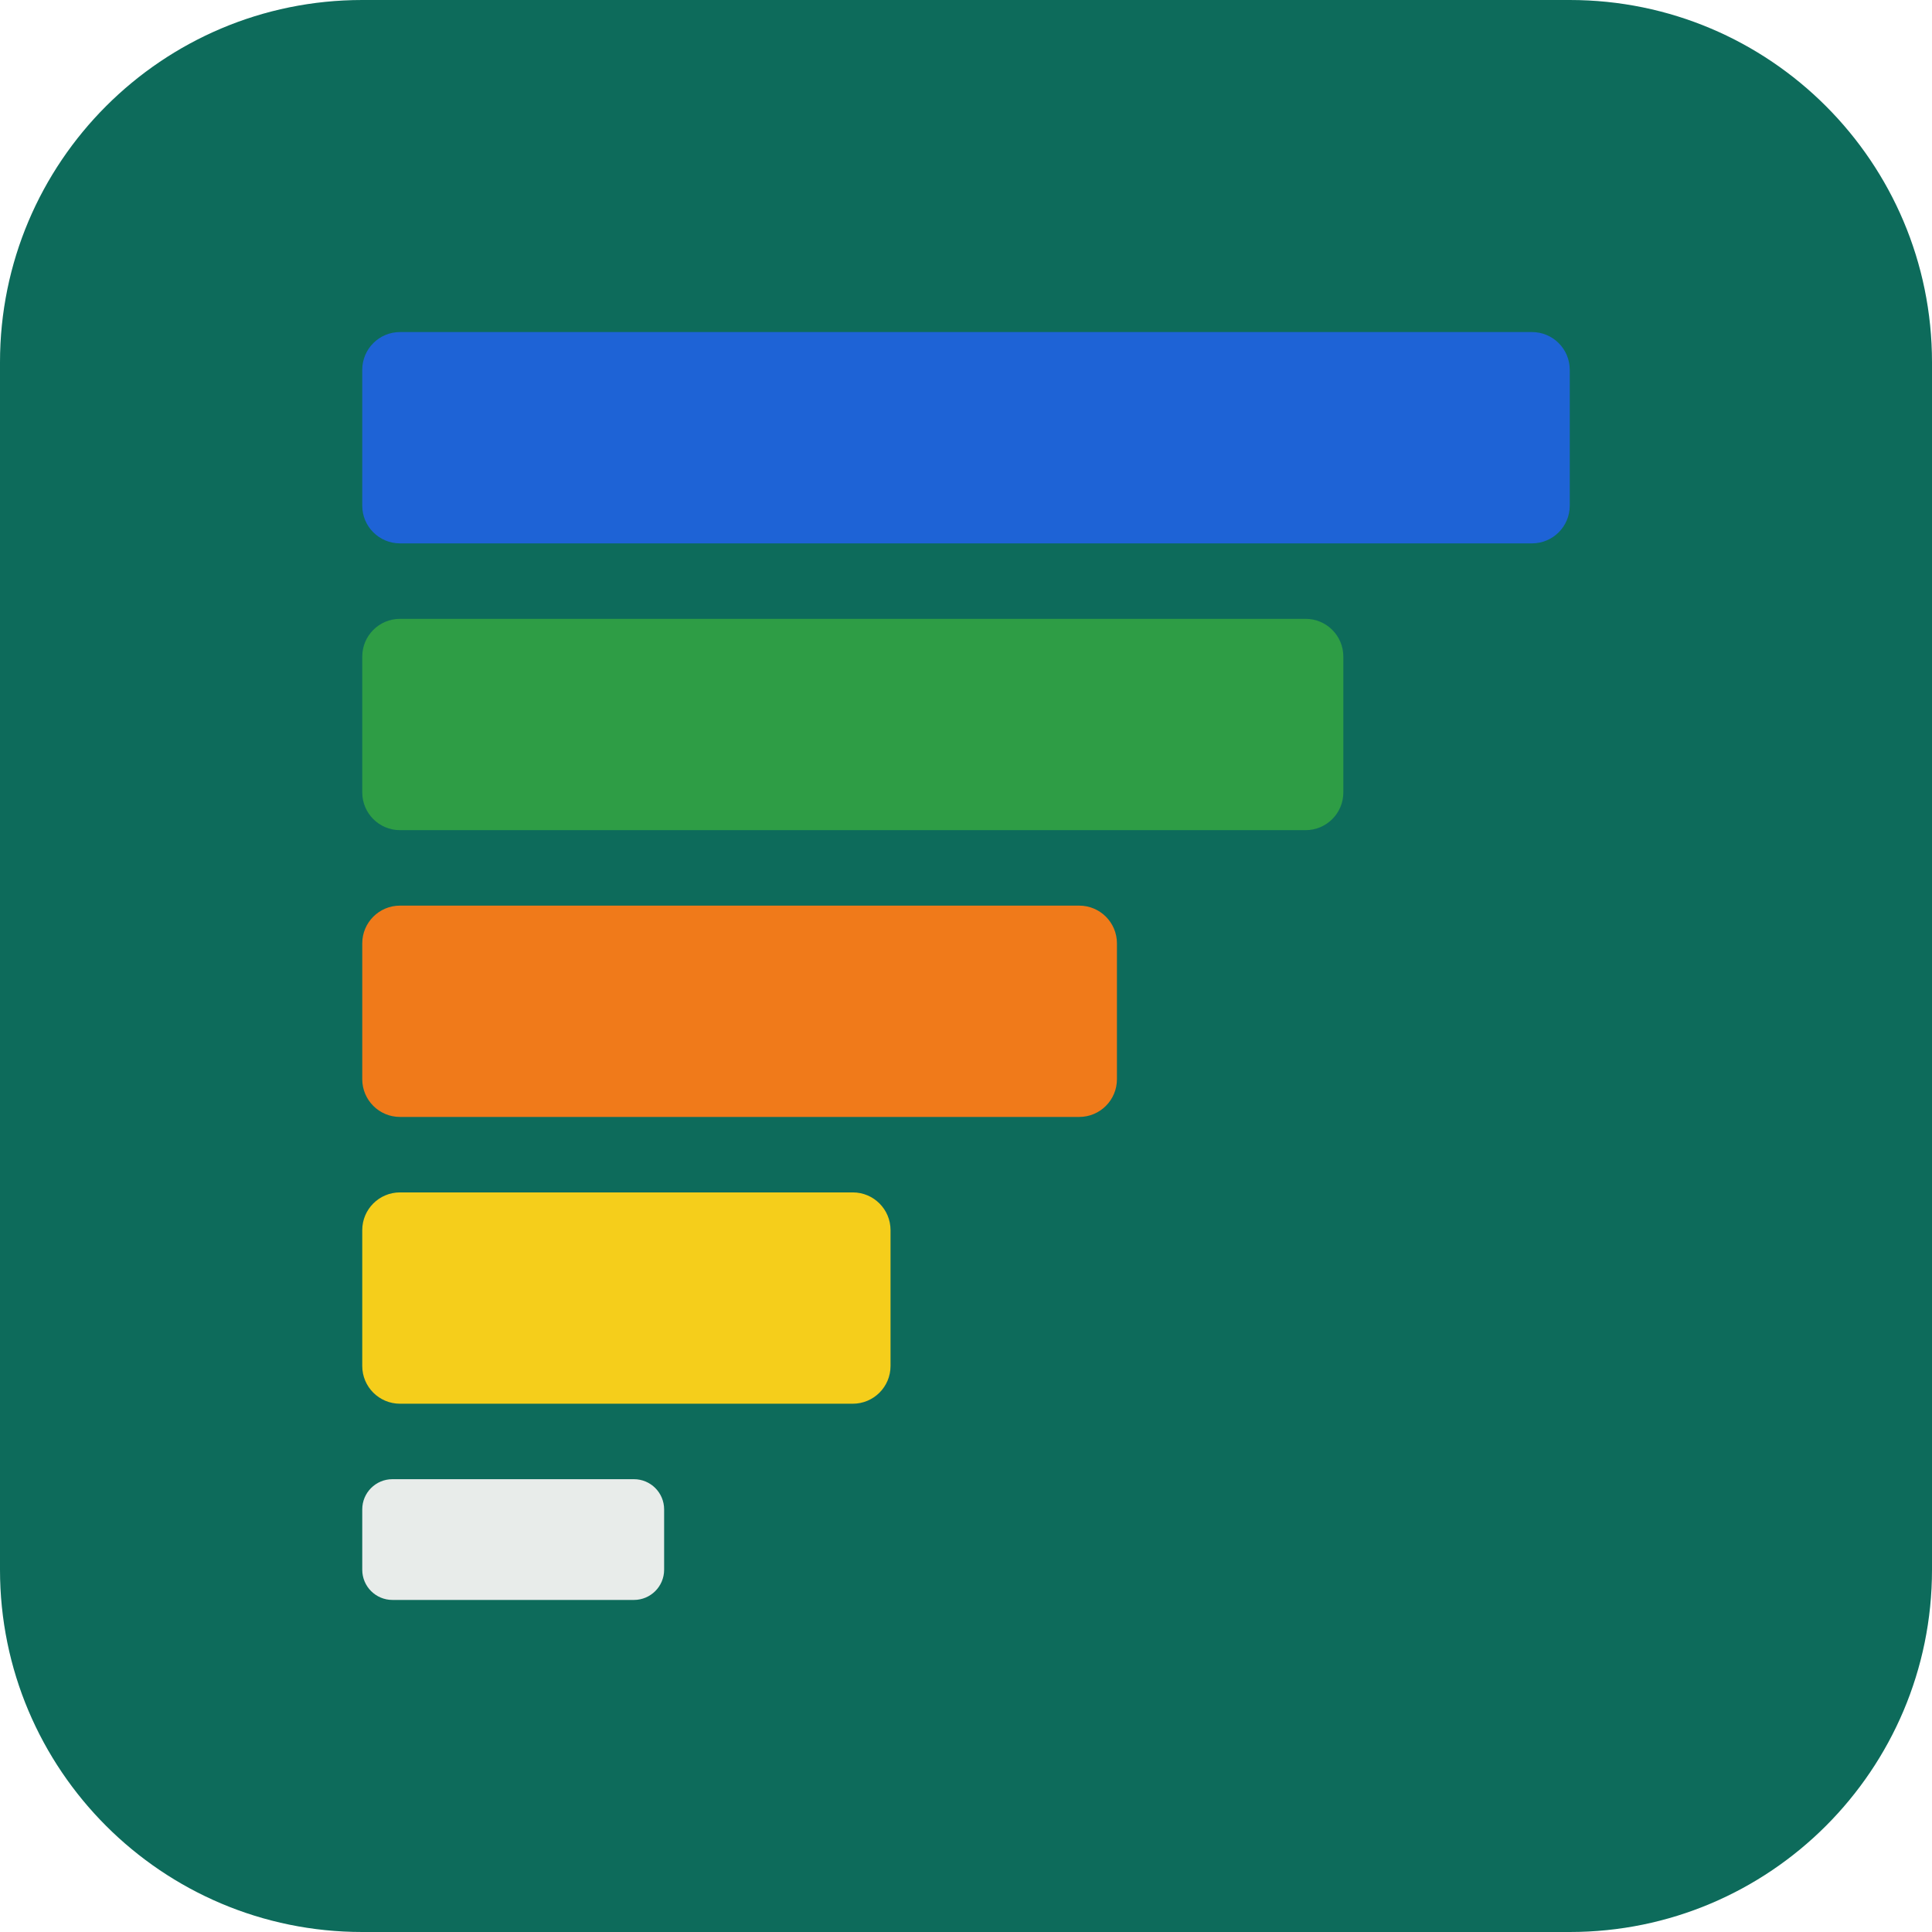
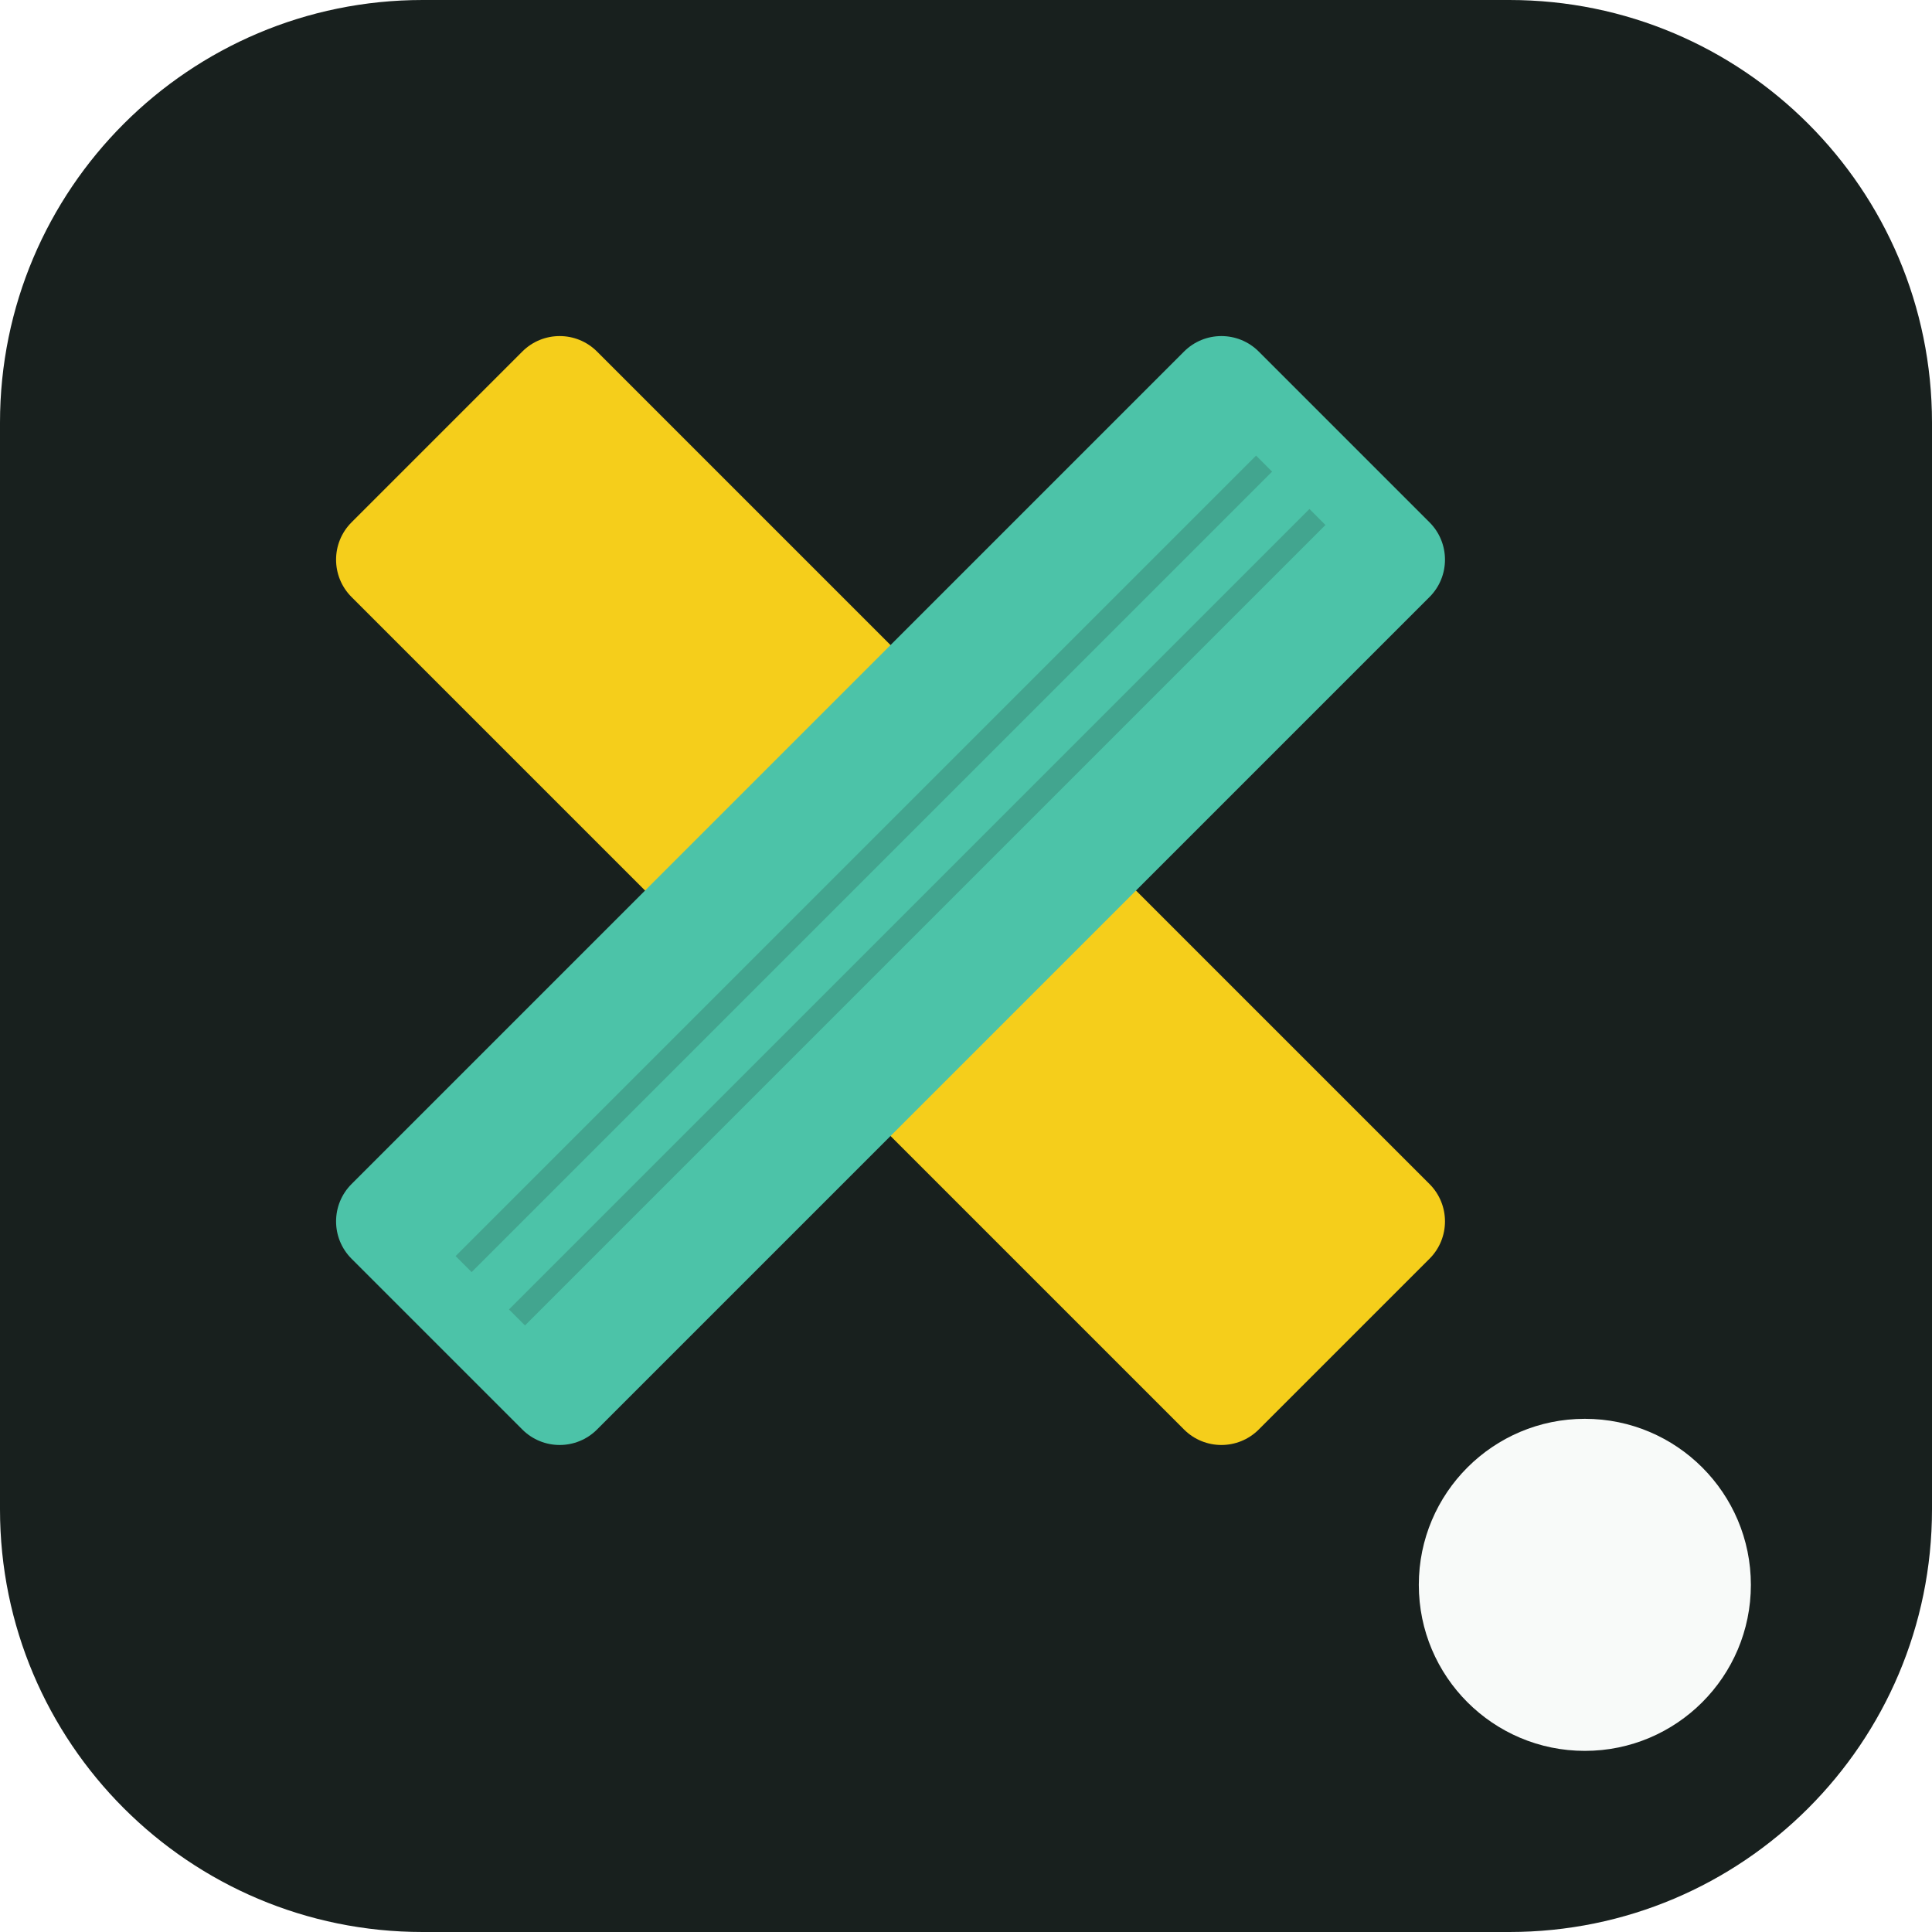
<svg xmlns="http://www.w3.org/2000/svg" viewBox="0 0 512 512">
-   <rect width="512" height="512" rx="96" fill="#0D6B5B" />
-   <g transform="translate(96 88)">
-     <rect x="0" y="0" width="320" height="56" rx="10" fill="#1E63D6" />
-     <rect x="0" y="76" width="260" height="56" rx="10" fill="#2E9D45" />
-     <rect x="0" y="152" width="200" height="56" rx="10" fill="#F07A1A" />
-     <rect x="0" y="228" width="140" height="56" rx="10" fill="#F5CE1B" />
-     <rect x="0" y="304" width="80" height="32" rx="8" fill="#E8ECEA" />
+   <rect width="512" height="512" rx="112" fill="#18201E" />
+   <g transform="translate(236 236)">
+     <rect x="-170" y="-46" width="340" height="92" rx="14" fill="#F5CE1B" transform="rotate(45)" />
+     <rect x="-170" y="-46" width="340" height="92" rx="14" fill="#4CC3A8" transform="rotate(-45)" />
+     <path d="M-150 -10h300M-150 10h300" stroke="#18201E" stroke-opacity=".18" stroke-width="6" transform="rotate(-45)" />
  </g>
+   <circle cx="420" cy="420" r="44" fill="#F8FAF9" />
</svg>
